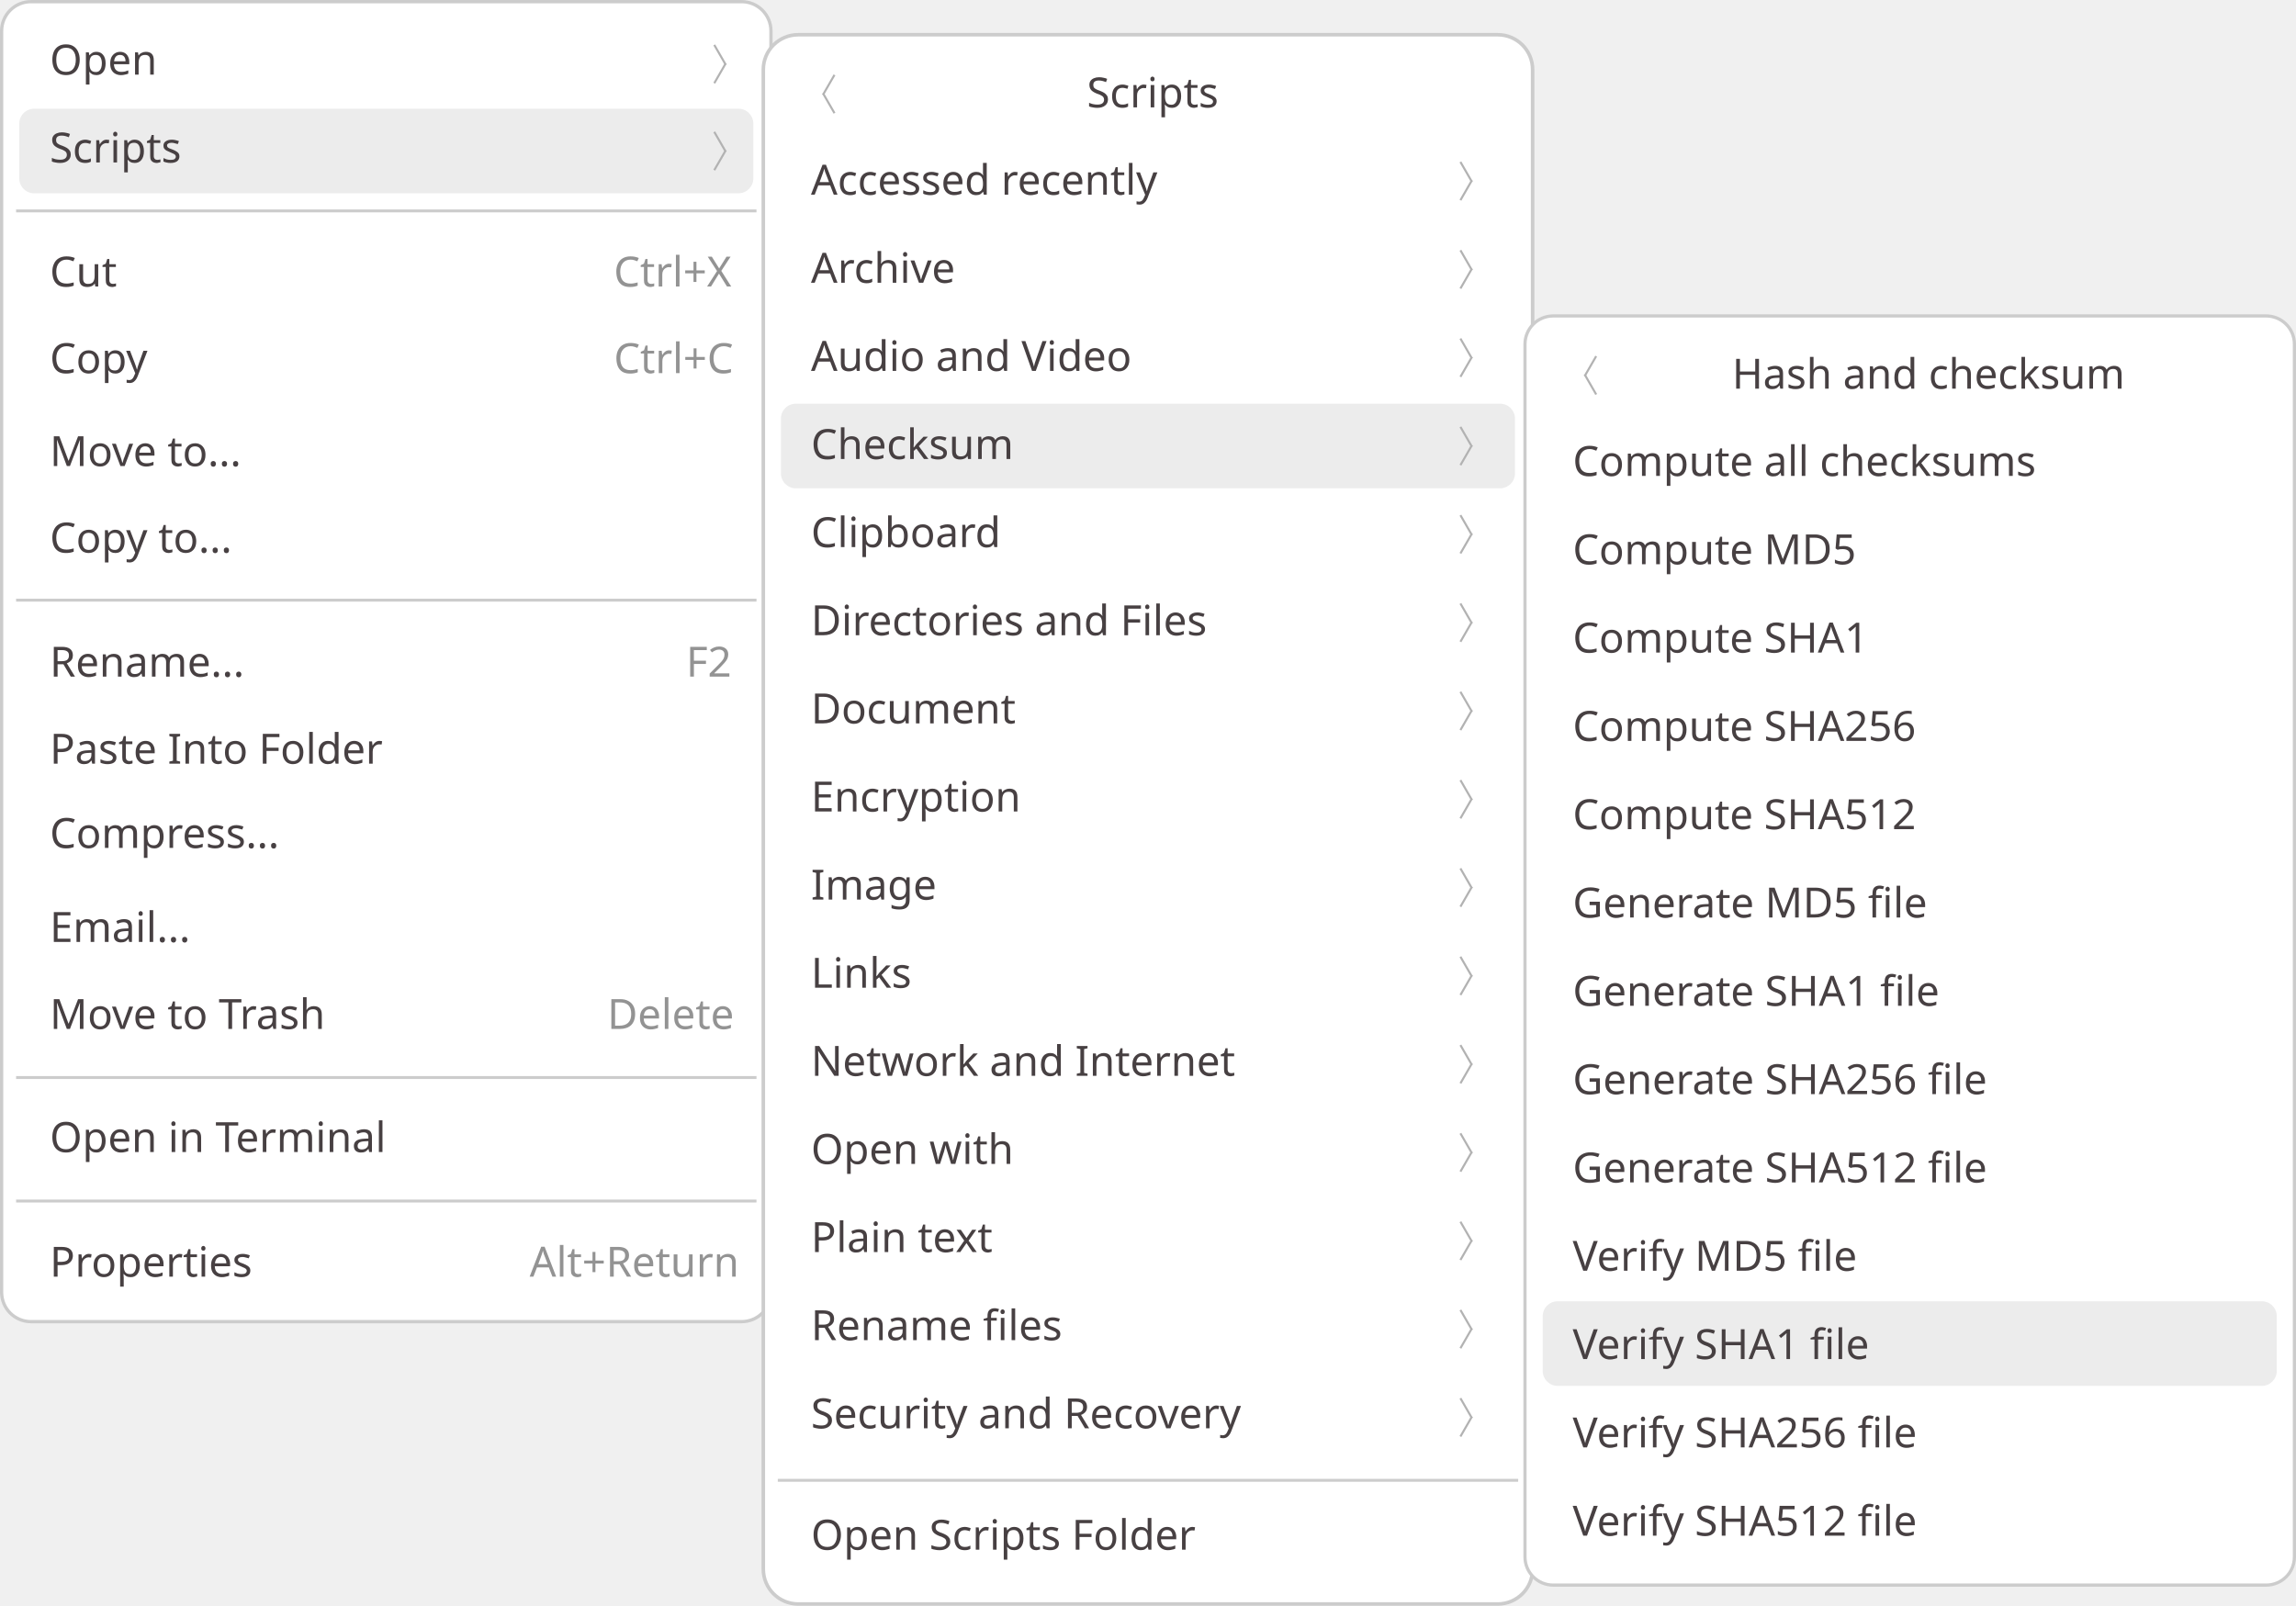
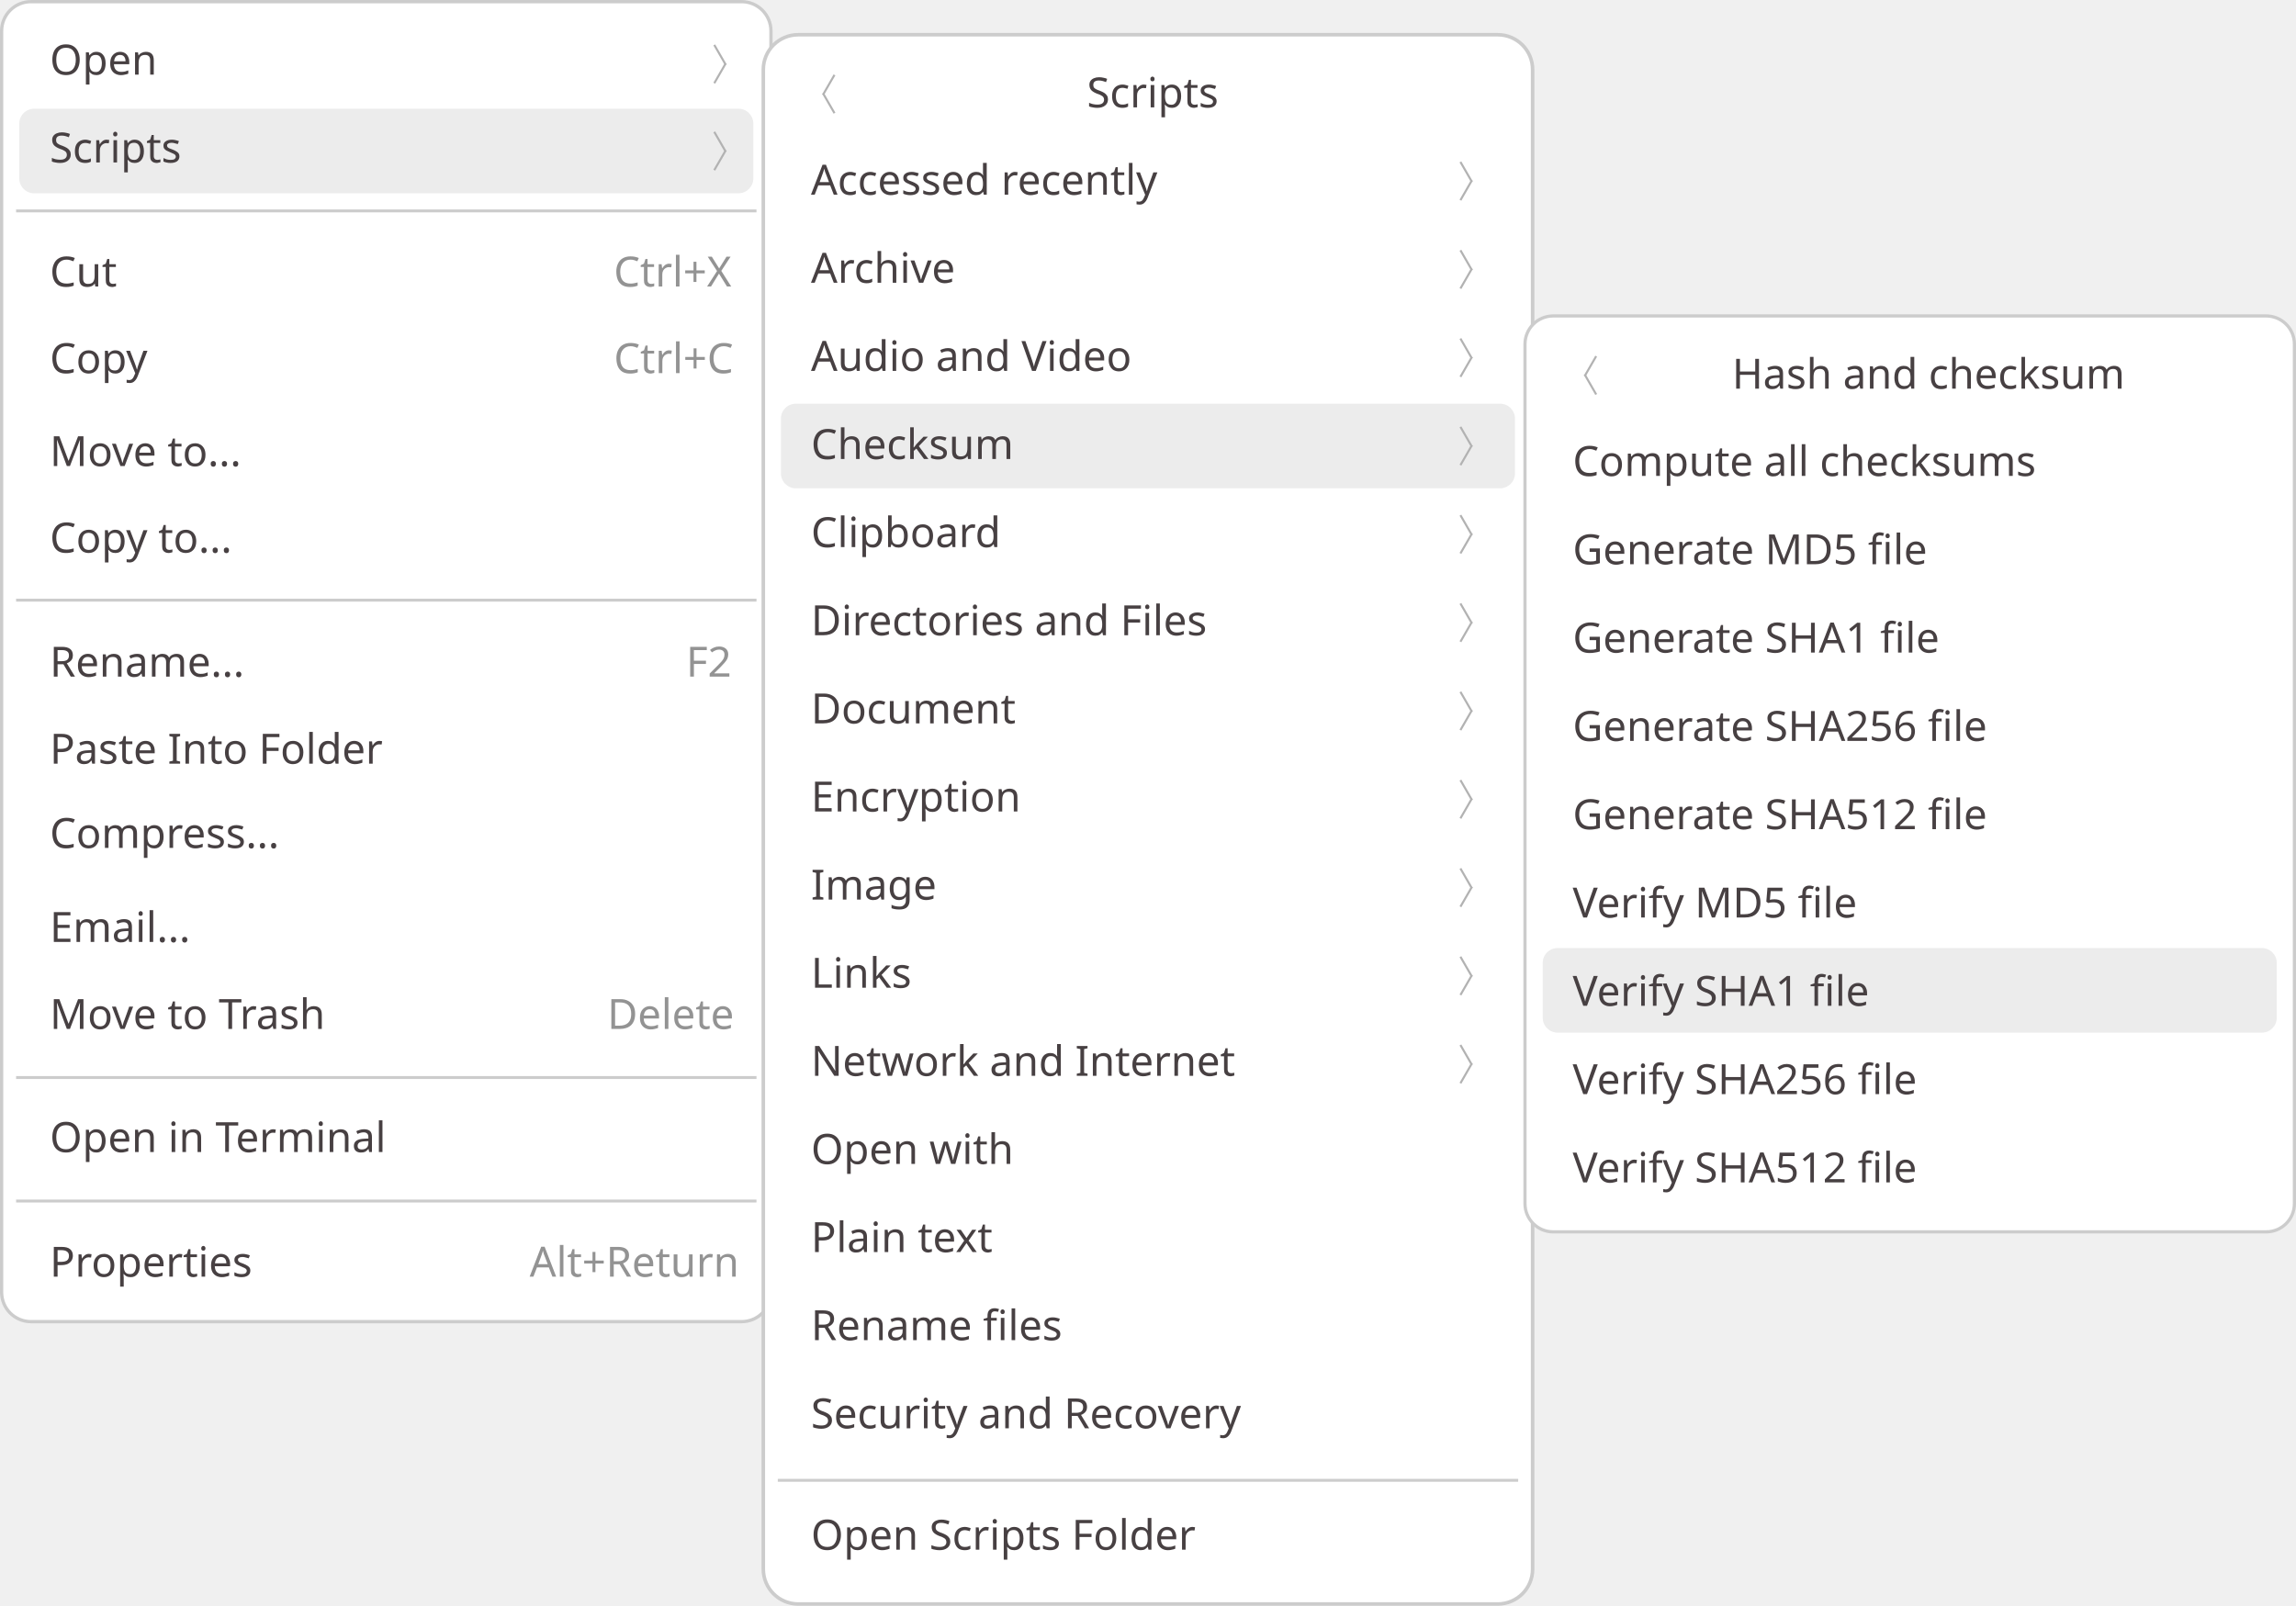
<svg xmlns="http://www.w3.org/2000/svg" id="svg5" width="832.59" height="582.4" version="1.1" viewBox="0 0 220.29 154.09" xml:space="preserve">
  <g id="layer1" transform="translate(-30.965 -9.3597)">
    <g id="g3">
      <g id="g2665">
        <rect id="rect1297" x="31.121" y="9.516" width="73.813" height="126.67" ry="2.816" fill="#fff" stroke="#ccc" stroke-width=".313" />
        <rect id="rect8540" x="32.813" y="19.789" width="70.43" height="8.12" ry="1.434" fill="#ececec" />
        <text id="text179" x="35.739" y="16.52" fill="#474042" font-family="'Noto Sans'" font-size="4px" stroke-width=".2" xml:space="preserve">
          <tspan id="tspan177" x="35.739" y="16.52" fill="#474042" font-family="'Noto Sans'" font-size="4px" stroke-width=".2">Open</tspan>
        </text>
        <text id="text179-3-7" x="35.739" y="24.947" fill="#474042" font-family="'Noto Sans'" font-size="4px" stroke-width=".2" xml:space="preserve">
          <tspan id="tspan177-6-5" x="35.739" y="24.947" fill="#474042" font-family="'Noto Sans'" font-size="4px" stroke-width=".2">Scripts</tspan>
        </text>
        <text id="text179-3-7-3-6-9" x="35.739" y="36.852" fill="#474042" font-family="'Noto Sans'" font-size="4px" stroke-width=".2" xml:space="preserve">
          <tspan id="tspan177-6-5-5-2-1" x="35.739" y="36.852" fill="#474042" font-family="'Noto Sans'" font-size="4px" stroke-width=".2">Cut</tspan>
        </text>
        <text id="text179-3-7-3-6-9-2" x="35.739" y="45.159" fill="#474042" font-family="'Noto Sans'" font-size="4px" stroke-width=".2" xml:space="preserve">
          <tspan id="tspan177-6-5-5-2-1-7" x="35.739" y="45.159" fill="#474042" font-family="'Noto Sans'" font-size="4px" stroke-width=".2">Copy</tspan>
        </text>
        <text id="text179-3-7-3-6-9-2-0" x="35.739" y="54.08" fill="#474042" font-family="'Noto Sans'" font-size="4px" stroke-width=".2" xml:space="preserve">
          <tspan id="tspan177-6-5-5-2-1-7-9" x="35.739" y="54.08" fill="#474042" font-family="'Noto Sans'" font-size="4px" stroke-width=".2">Move to...</tspan>
        </text>
        <text id="text179-3-7-3-6-9-2-0-0" x="35.739" y="108.098" fill="#474042" font-family="'Noto Sans'" font-size="4px" stroke-width=".2" xml:space="preserve">
          <tspan id="tspan177-6-5-5-2-1-7-9-62" x="35.739" y="108.098" fill="#474042" font-family="'Noto Sans'" font-size="4px" stroke-width=".2">Move to Trash</tspan>
        </text>
        <text id="text179-3-7-3-6-9-2-0-0-6" x="35.739" y="74.288" fill="#474042" font-family="'Noto Sans'" font-size="4px" stroke-width=".2" xml:space="preserve">
          <tspan id="tspan177-6-5-5-2-1-7-9-62-1" x="35.739" y="74.288" fill="#474042" font-family="'Noto Sans'" font-size="4px" stroke-width=".2">Rename...</tspan>
        </text>
        <text id="text179-3-7-3-6-9-2-0-0-6-89" x="89.232" y="108.098" fill="#939393" font-family="'Noto Sans'" font-size="4px" stroke-width=".2" xml:space="preserve">
          <tspan id="tspan177-6-5-5-2-1-7-9-62-1-73" x="89.232" y="108.098" fill="#939393" font-family="'Noto Sans'" font-size="4px" stroke-width=".2">Delete</tspan>
        </text>
        <text id="text179-3-7-3-6-9-2-0-0-6-89-2" x="89.857" y="45.159" fill="#939393" font-family="'Noto Sans'" font-size="4px" stroke-width=".2" xml:space="preserve">
          <tspan id="tspan177-6-5-5-2-1-7-9-62-1-73-9" x="89.857" y="45.159" fill="#939393" font-family="'Noto Sans'" font-size="4px" stroke-width=".2">Ctrl+C</tspan>
        </text>
        <text id="text179-3-7-3-6-9-2-0-0-6-89-2-3" x="89.849" y="36.852" fill="#939393" font-family="'Noto Sans'" font-size="4px" stroke-width=".2" xml:space="preserve">
          <tspan id="tspan177-6-5-5-2-1-7-9-62-1-73-9-1" x="89.849" y="36.852" fill="#939393" font-family="'Noto Sans'" font-size="4px" stroke-width=".2">Ctrl+X</tspan>
        </text>
        <text id="text179-3-7-3-6-9-2-0-0-6-89-2-3-9-7" x="81.782" y="131.871" fill="#939393" font-family="'Noto Sans'" font-size="4px" stroke-width=".2" xml:space="preserve">
          <tspan id="tspan177-6-5-5-2-1-7-9-62-1-73-9-1-4-8" x="81.782" y="131.871" fill="#939393" font-family="'Noto Sans'" font-size="4px" stroke-width=".2">Alt+Return</tspan>
        </text>
        <text id="text179-3-7-3-6-9-2-0-0-6-89-6" x="96.792" y="74.288" fill="#939393" font-family="'Noto Sans'" font-size="4px" stroke-width=".2" xml:space="preserve">
          <tspan id="tspan177-6-5-5-2-1-7-9-62-1-73-1" x="96.792" y="74.288" fill="#939393" font-family="'Noto Sans'" font-size="4px" stroke-width=".2">F2</tspan>
        </text>
        <text id="text179-3-7-3-6-9-2-0-0-6-8" x="35.739" y="90.726" fill="#474042" font-family="'Noto Sans'" font-size="4px" stroke-width=".2" xml:space="preserve">
          <tspan id="tspan177-6-5-5-2-1-7-9-62-1-7" x="35.739" y="90.726" fill="#474042" font-family="'Noto Sans'" font-size="4px" stroke-width=".2">Compress...</tspan>
        </text>
        <text id="text179-3-7-3-6-9-2-0-0-6-8-9" x="35.739" y="82.639" fill="#474042" font-family="'Noto Sans'" font-size="4px" stroke-width=".2" xml:space="preserve">
          <tspan id="tspan177-6-5-5-2-1-7-9-62-1-7-2" x="35.739" y="82.639" fill="#474042" font-family="'Noto Sans'" font-size="4px" stroke-width=".2">Paste Into Folder</tspan>
        </text>
        <text id="text179-3-7-3-6-9-2-0-0-6-8-9-0" x="35.739" y="99.747" fill="#474042" font-family="'Noto Sans'" font-size="4px" stroke-width=".2" xml:space="preserve">
          <tspan id="tspan177-6-5-5-2-1-7-9-62-1-7-2-2" x="35.739" y="99.747" fill="#474042" font-family="'Noto Sans'" font-size="4px" stroke-width=".2">Email...</tspan>
        </text>
        <text id="text179-3-7-3-6-9-2-0-0-6-8-9-0-3" x="35.739" y="119.909" fill="#474042" font-family="'Noto Sans'" font-size="4px" stroke-width=".2" xml:space="preserve">
          <tspan id="tspan177-6-5-5-2-1-7-9-62-1-7-2-2-7" x="35.739" y="119.909" fill="#474042" font-family="'Noto Sans'" font-size="4px" stroke-width=".2">Open in Terminal</tspan>
        </text>
        <text id="text179-3-7-3-6-9-2-0-0-6-8-9-0-3-5-2" x="35.739" y="131.871" fill="#474042" font-family="'Noto Sans'" font-size="4px" stroke-width=".2" xml:space="preserve">
          <tspan id="tspan177-6-5-5-2-1-7-9-62-1-7-2-2-7-9-2" x="35.739" y="131.871" fill="#474042" font-family="'Noto Sans'" font-size="4px" stroke-width=".2">Properties</tspan>
        </text>
        <text id="text179-3-7-3-6-9-2-0-3" x="35.739" y="62.376" fill="#474042" font-family="'Noto Sans'" font-size="4px" stroke-width=".2" xml:space="preserve">
          <tspan id="tspan177-6-5-5-2-1-7-9-6" x="35.739" y="62.376" fill="#474042" font-family="'Noto Sans'" font-size="4px" stroke-width=".2">Copy to...</tspan>
        </text>
        <path id="path7707" d="m32.509 29.597h71.037" fill="none" stroke="#ccc" stroke-width=".279" />
        <path id="path7707-9" d="m32.509 66.95h71.037" fill="none" stroke="#ccc" stroke-width=".279" />
        <path id="path7707-7" d="m32.509 112.76h71.037" fill="none" stroke="#ccc" stroke-width=".279" />
        <path id="path7707-8" d="m32.509 124.61h71.037" fill="none" stroke="#ccc" stroke-width=".279" />
        <g id="g10827" transform="translate(104.35 17.808)" fill="none" stroke="#b2b2b2" stroke-width=".2">
          <path id="path10328" d="m-4.854 4.204 1.099 1.904" />
          <path id="path10328-3" d="m-3.754 5.973-1.099 1.904" />
        </g>
        <g id="g10827-7" transform="translate(104.35 9.4644)" fill="none" stroke="#b2b2b2" stroke-width=".2">
          <path id="path10328-9" d="m-4.854 4.204 1.099 1.904" />
          <path id="path10328-3-3" d="m-3.754 5.973-1.099 1.904" />
        </g>
      </g>
      <g id="g1">
        <rect id="rect1297-9" x="104.2" y="12.691" width="73.813" height="150.59" ry="3.348" fill="#fff" stroke="#ccc" stroke-width=".341" />
        <rect id="rect8540-2" x="105.89" y="48.097" width="70.43" height="8.12" ry="1.434" fill="#ececec" />
        <path id="path7707-7-7" d="m105.59 151.41h71.037" fill="none" stroke="#ccc" stroke-width=".279" />
        <g id="g10827-73" transform="translate(175.94 20.692)" fill="none" stroke="#b2b2b2" stroke-width=".2">
          <path id="path10328-6" d="m-4.854 4.204 1.099 1.904" />
          <path id="path10328-3-1" d="m-3.754 5.973-1.099 1.904" />
        </g>
        <g id="g10827-73-2" transform="translate(175.94 29.167)" fill="none" stroke="#b2b2b2" stroke-width=".2">
          <path id="path10328-6-9" d="m-4.854 4.204 1.099 1.904" />
          <path id="path10328-3-1-3" d="m-3.754 5.973-1.099 1.904" />
        </g>
        <g id="g10827-73-1" transform="translate(175.94 37.641)" fill="none" stroke="#b2b2b2" stroke-width=".2">
          <path id="path10328-6-94" d="m-4.854 4.204 1.099 1.904" />
          <path id="path10328-3-1-7" d="m-3.754 5.973-1.099 1.904" />
        </g>
-         <g id="g10827-73-8" transform="translate(175.94 46.116)" fill="none" stroke="#b2b2b2" stroke-width=".2">
-           <path id="path10328-6-4" d="m-4.854 4.204 1.099 1.904" />
-           <path id="path10328-3-1-5" d="m-3.754 5.973-1.099 1.904" />
-         </g>
-         <g id="g10827-73-0" transform="translate(175.94 54.59)" fill="none" stroke="#b2b2b2" stroke-width=".2">
-           <path id="path10328-6-3" d="m-4.854 4.204 1.099 1.904" />
-           <path id="path10328-3-1-6" d="m-3.754 5.973-1.099 1.904" />
-         </g>
-         <g id="g10827-73-10" transform="translate(175.94 63.065)" fill="none" stroke="#b2b2b2" stroke-width=".2">
-           <path id="path10328-6-6" d="m-4.854 4.204 1.099 1.904" />
-           <path id="path10328-3-1-32" d="m-3.754 5.973-1.099 1.904" />
-         </g>
-         <g id="g10827-73-06" transform="translate(175.94 71.539)" fill="none" stroke="#b2b2b2" stroke-width=".2">
-           <path id="path10328-6-1" d="m-4.854 4.204 1.099 1.904" />
-           <path id="path10328-3-1-55" d="m-3.754 5.973-1.099 1.904" />
-         </g>
-         <g id="g10827-73-4" transform="translate(175.94 80.014)" fill="none" stroke="#b2b2b2" stroke-width=".2">
+         <g id="g10827-73-4" transform="translate(175.94 46.116)" fill="none" stroke="#b2b2b2" stroke-width=".2">
          <path id="path10328-6-7" d="m-4.854 4.204 1.099 1.904" />
          <path id="path10328-3-1-65" d="m-3.754 5.973-1.099 1.904" />
        </g>
-         <g id="g10827-73-6" transform="translate(175.94 88.488)" fill="none" stroke="#b2b2b2" stroke-width=".2">
+         <g id="g10827-73-6" transform="translate(175.94 54.59)" fill="none" stroke="#b2b2b2" stroke-width=".2">
          <path id="path10328-6-93" d="m-4.854 4.204 1.099 1.904" />
          <path id="path10328-3-1-74" d="m-3.754 5.973-1.099 1.904" />
        </g>
-         <g id="g10827-73-5" transform="translate(175.94 96.962)" fill="none" stroke="#b2b2b2" stroke-width=".2">
+         <g id="g10827-73-5" transform="translate(175.94 63.064)" fill="none" stroke="#b2b2b2" stroke-width=".2">
          <path id="path10328-6-2" d="m-4.854 4.204 1.099 1.904" />
          <path id="path10328-3-1-54" d="m-3.754 5.973-1.099 1.904" />
        </g>
-         <g id="g10827-73-7" transform="translate(175.94 105.44)" fill="none" stroke="#b2b2b2" stroke-width=".2">
+         <g id="g10827-73-7" transform="translate(175.94 71.542)" fill="none" stroke="#b2b2b2" stroke-width=".2">
          <path id="path10328-6-44" d="m-4.854 4.204 1.099 1.904" />
          <path id="path10328-3-1-30" d="m-3.754 5.973-1.099 1.904" />
        </g>
-         <g id="g10827-73-78" transform="translate(175.94 113.91)" fill="none" stroke="#b2b2b2" stroke-width=".2">
+         <g id="g10827-73-78" transform="translate(175.94 80.012)" fill="none" stroke="#b2b2b2" stroke-width=".2">
          <path id="path10328-6-68" d="m-4.854 4.204 1.099 1.904" />
          <path id="path10328-3-1-8" d="m-3.754 5.973-1.099 1.904" />
        </g>
-         <g id="g10827-73-43" transform="translate(175.94 122.39)" fill="none" stroke="#b2b2b2" stroke-width=".2">
+         <g id="g10827-73-43" transform="translate(175.94 88.492)" fill="none" stroke="#b2b2b2" stroke-width=".2">
          <path id="path10328-6-14" d="m-4.854 4.204 1.099 1.904" />
          <path id="path10328-3-1-9" d="m-3.754 5.973-1.099 1.904" />
        </g>
-         <g id="g10827-73-20" transform="translate(175.94 130.86)" fill="none" stroke="#b2b2b2" stroke-width=".2">
+         <g id="g10827-73-20" transform="translate(175.94 96.962)" fill="none" stroke="#b2b2b2" stroke-width=".2">
          <path id="path10328-6-689" d="m-4.854 4.204 1.099 1.904" />
          <path id="path10328-3-1-2" d="m-3.754 5.973-1.099 1.904" />
        </g>
-         <g id="g10827-73-66" transform="translate(175.94 139.33)" fill="none" stroke="#b2b2b2" stroke-width=".2">
+         <g id="g10827-73-66" transform="translate(175.94 105.432)" fill="none" stroke="#b2b2b2" stroke-width=".2">
          <path id="path10328-6-49" d="m-4.854 4.204 1.099 1.904" />
          <path id="path10328-3-1-50" d="m-3.754 5.973-1.099 1.904" />
        </g>
        <g id="g10827-73-48" transform="rotate(180 53.088 12.211)" fill="none" stroke="#b2b2b2" stroke-width=".2">
          <path id="path10328-6-71" d="m-4.854 4.204 1.099 1.904" />
          <path id="path10328-3-1-72" d="m-3.754 5.973-1.099 1.904" />
        </g>
        <text id="text179-3-7-3-6-9-2-7" x="108.775" y="28.037" fill="#474042" font-family="'Noto Sans'" font-size="4px" stroke-width=".2" xml:space="preserve">
          <tspan id="tspan177-6-5-5-2-1-7-8" x="108.775" y="28.037" fill="#474042" font-family="'Noto Sans'" font-size="4px" stroke-width=".2">Accessed recently</tspan>
        </text>
        <text id="text179-3-7-3-6-9-2-7-92" x="135.254" y="19.661" fill="#474042" font-family="'Noto Sans'" font-size="4px" stroke-width=".2" xml:space="preserve">
          <tspan id="tspan177-6-5-5-2-1-7-8-28" x="135.254" y="19.661" fill="#474042" font-family="'Noto Sans'" font-size="4px" stroke-width=".2">Scripts</tspan>
        </text>
        <text id="text179-3-7-3-6-9-2-7-7" x="108.775" y="36.493" fill="#474042" font-family="'Noto Sans'" font-size="4px" stroke-width=".2" xml:space="preserve">
          <tspan id="tspan177-6-5-5-2-1-7-8-4" x="108.775" y="36.493" fill="#474042" font-family="'Noto Sans'" font-size="4px" stroke-width=".2">Archive</tspan>
        </text>
        <text id="text179-3-7-3-6-9-2-7-1" x="108.775" y="44.948" fill="#474042" font-family="'Noto Sans'" font-size="4px" stroke-width=".2" xml:space="preserve">
          <tspan id="tspan177-6-5-5-2-1-7-8-9" x="108.775" y="44.948" fill="#474042" font-family="'Noto Sans'" font-size="4px" stroke-width=".2">Audio and Video</tspan>
        </text>
        <text id="text179-3-7-3-6-9-2-7-0" x="108.775" y="53.404" fill="#474042" font-family="'Noto Sans'" font-size="4px" stroke-width=".2" xml:space="preserve">
          <tspan id="tspan177-6-5-5-2-1-7-8-98" x="108.775" y="53.404" fill="#474042" font-family="'Noto Sans'" font-size="4px" stroke-width=".2">Checksum</tspan>
        </text>
        <text id="text179-3-7-3-6-9-2-7-8" x="108.775" y="61.86" fill="#474042" font-family="'Noto Sans'" font-size="4px" stroke-width=".2" xml:space="preserve">
          <tspan id="tspan177-6-5-5-2-1-7-8-5" x="108.775" y="61.86" fill="#474042" font-family="'Noto Sans'" font-size="4px" stroke-width=".2">Clipboard</tspan>
        </text>
        <text id="text179-3-7-3-6-9-2-7-84" x="108.775" y="70.315" fill="#474042" font-family="'Noto Sans'" font-size="4px" stroke-width=".2" xml:space="preserve">
          <tspan id="tspan177-6-5-5-2-1-7-8-3" x="108.775" y="70.315" fill="#474042" font-family="'Noto Sans'" font-size="4px" stroke-width=".2">Directories and Files</tspan>
        </text>
        <text id="text179-3-7-3-6-9-2-7-71" x="108.775" y="78.771" fill="#474042" font-family="'Noto Sans'" font-size="4px" stroke-width=".2" xml:space="preserve">
          <tspan id="tspan177-6-5-5-2-1-7-8-38" x="108.775" y="78.771" fill="#474042" font-family="'Noto Sans'" font-size="4px" stroke-width=".2">Document</tspan>
        </text>
        <text id="text179-3-7-3-6-9-2-7-09" x="108.775" y="87.227" fill="#474042" font-family="'Noto Sans'" font-size="4px" stroke-width=".2" xml:space="preserve">
          <tspan id="tspan177-6-5-5-2-1-7-8-7" x="108.775" y="87.227" fill="#474042" font-family="'Noto Sans'" font-size="4px" stroke-width=".2">Encryption</tspan>
        </text>
        <text id="text179-3-7-3-6-9-2-7-9" x="108.775" y="95.682" fill="#474042" font-family="'Noto Sans'" font-size="4px" stroke-width=".2" xml:space="preserve">
          <tspan id="tspan177-6-5-5-2-1-7-8-93" x="108.775" y="95.682" fill="#474042" font-family="'Noto Sans'" font-size="4px" stroke-width=".2">Image</tspan>
        </text>
        <text id="text179-3-7-3-6-9-2-7-2" x="108.775" y="104.138" fill="#474042" font-family="'Noto Sans'" font-size="4px" stroke-width=".2" xml:space="preserve">
          <tspan id="tspan177-6-5-5-2-1-7-8-43" x="108.775" y="104.138" fill="#474042" font-family="'Noto Sans'" font-size="4px" stroke-width=".2">Links</tspan>
        </text>
        <text id="text179-3-7-3-6-9-2-7-712" x="108.775" y="112.594" fill="#474042" font-family="'Noto Sans'" font-size="4px" stroke-width=".2" xml:space="preserve">
          <tspan id="tspan177-6-5-5-2-1-7-8-2" x="108.775" y="112.594" fill="#474042" font-family="'Noto Sans'" font-size="4px" stroke-width=".2">Network and Internet</tspan>
        </text>
        <text id="text179-3-7-3-6-9-2-7-02" x="108.775" y="121.049" fill="#474042" font-family="'Noto Sans'" font-size="4px" stroke-width=".2" xml:space="preserve">
          <tspan id="tspan177-6-5-5-2-1-7-8-1" x="108.775" y="121.049" fill="#474042" font-family="'Noto Sans'" font-size="4px" stroke-width=".2">Open with</tspan>
        </text>
        <text id="text179-3-7-3-6-9-2-7-75" x="108.775" y="129.505" fill="#474042" font-family="'Noto Sans'" font-size="4px" stroke-width=".2" xml:space="preserve">
          <tspan id="tspan177-6-5-5-2-1-7-8-17" x="108.775" y="129.505" fill="#474042" font-family="'Noto Sans'" font-size="4px" stroke-width=".2">Plain text</tspan>
        </text>
        <text id="text179-3-7-3-6-9-2-7-4" x="108.775" y="137.961" fill="#474042" font-family="'Noto Sans'" font-size="4px" stroke-width=".2" xml:space="preserve">
          <tspan id="tspan177-6-5-5-2-1-7-8-171" x="108.775" y="137.961" fill="#474042" font-family="'Noto Sans'" font-size="4px" stroke-width=".2">Rename files</tspan>
        </text>
        <text id="text179-3-7-3-6-9-2-7-11" x="108.775" y="146.417" fill="#474042" font-family="'Noto Sans'" font-size="4px" stroke-width=".2" xml:space="preserve">
          <tspan id="tspan177-6-5-5-2-1-7-8-70" x="108.775" y="146.417" fill="#474042" font-family="'Noto Sans'" font-size="4px" stroke-width=".2">Security and Recovery</tspan>
        </text>
        <text id="text179-3-7-3-6-9-2-7-40" x="108.775" y="158.071" fill="#474042" font-family="'Noto Sans'" font-size="4px" stroke-width=".2" xml:space="preserve">
          <tspan id="tspan177-6-5-5-2-1-7-8-8" x="108.775" y="158.071" fill="#474042" font-family="'Noto Sans'" font-size="4px" stroke-width=".2">Open Scripts Folder</tspan>
        </text>
      </g>
      <g id="g2">
-         <rect id="rect1297-9-6" x="177.28" y="39.677" width="73.823" height="121.79" ry="2.708" fill="#fff" stroke="#ccc" stroke-width=".307" />
-         <rect id="rect8540-2-1" x="178.98" y="134.23" width="70.43" height="8.12" ry="1.434" fill="#ececec" />
+         <rect id="rect1297-9-6" x="177.28" y="39.677" width="73.823" height="87.892" ry="2.708" fill="#fff" stroke="#ccc" stroke-width=".307" />
+         <rect id="rect8540-2-1" x="178.98" y="100.332" width="70.43" height="8.12" ry="1.434" fill="#ececec" />
        <g id="g10827-73-48-8" transform="rotate(180 89.629 25.707)" fill="none" stroke="#b2b2b2" stroke-width=".2">
          <path id="path10328-6-71-4" d="m-4.854 4.204 1.099 1.904" />
          <path id="path10328-3-1-72-8" d="m-3.754 5.973-1.099 1.904" />
        </g>
        <text id="text179-3-7-3-6-9-2-7-10" x="181.857" y="55.028" fill="#474042" font-family="'Noto Sans'" font-size="4px" stroke-width=".2" xml:space="preserve">
          <tspan id="tspan177-6-5-5-2-1-7-8-30" x="181.857" y="55.028" fill="#474042" font-family="'Noto Sans'" font-size="4px" stroke-width=".2">Compute all checksums</tspan>
        </text>
        <text id="text179-3-7-3-6-9-2-7-92-4" x="197.152" y="46.651" fill="#474042" font-family="'Noto Sans'" font-size="4px" stroke-width=".2" xml:space="preserve">
          <tspan id="tspan177-6-5-5-2-1-7-8-28-4" x="197.152" y="46.651" fill="#474042" font-family="'Noto Sans'" font-size="4px" stroke-width=".2">Hash and checksum</tspan>
        </text>
-         <text id="text179-3-7-3-6-9-2-7-7-4" x="181.857" y="63.502" fill="#474042" font-family="'Noto Sans'" font-size="4px" stroke-width=".2" xml:space="preserve">
-           <tspan id="tspan177-6-5-5-2-1-7-8-4-4" x="181.857" y="63.502" fill="#474042" font-family="'Noto Sans'" font-size="4px" stroke-width=".2">Compute MD5</tspan>
-         </text>
-         <text id="text179-3-7-3-6-9-2-7-1-7" x="181.857" y="71.977" fill="#474042" font-family="'Noto Sans'" font-size="4px" stroke-width=".2" xml:space="preserve">
-           <tspan id="tspan177-6-5-5-2-1-7-8-9-6" x="181.857" y="71.977" fill="#474042" font-family="'Noto Sans'" font-size="4px" stroke-width=".2">Compute SHA1</tspan>
-         </text>
-         <text id="text179-3-7-3-6-9-2-7-0-3" x="181.857" y="80.451" fill="#474042" font-family="'Noto Sans'" font-size="4px" stroke-width=".2" xml:space="preserve">
-           <tspan id="tspan177-6-5-5-2-1-7-8-98-1" x="181.857" y="80.451" fill="#474042" font-family="'Noto Sans'" font-size="4px" stroke-width=".2">Compute SHA256</tspan>
-         </text>
-         <text id="text179-3-7-3-6-9-2-7-8-7" x="181.857" y="88.926" fill="#474042" font-family="'Noto Sans'" font-size="4px" stroke-width=".2" xml:space="preserve">
-           <tspan id="tspan177-6-5-5-2-1-7-8-5-5" x="181.857" y="88.926" fill="#474042" font-family="'Noto Sans'" font-size="4px" stroke-width=".2">Compute SHA512</tspan>
-         </text>
-         <text id="text179-3-7-3-6-9-2-7-84-9" x="181.857" y="97.4" fill="#474042" font-family="'Noto Sans'" font-size="4px" stroke-width=".2" xml:space="preserve">
-           <tspan id="tspan177-6-5-5-2-1-7-8-3-6" x="181.857" y="97.4" fill="#474042" font-family="'Noto Sans'" font-size="4px" stroke-width=".2">Generate MD5 file</tspan>
-         </text>
-         <text id="text179-3-7-3-6-9-2-7-71-2" x="181.857" y="105.875" fill="#474042" font-family="'Noto Sans'" font-size="4px" stroke-width=".2" xml:space="preserve">
-           <tspan id="tspan177-6-5-5-2-1-7-8-38-1" x="181.857" y="105.875" fill="#474042" font-family="'Noto Sans'" font-size="4px" stroke-width=".2">Generate SHA1 file</tspan>
-         </text>
-         <text id="text179-3-7-3-6-9-2-7-09-7" x="181.857" y="114.35" fill="#474042" font-family="'Noto Sans'" font-size="4px" stroke-width=".2" xml:space="preserve">
-           <tspan id="tspan177-6-5-5-2-1-7-8-7-8" x="181.857" y="114.35" fill="#474042" font-family="'Noto Sans'" font-size="4px" stroke-width=".2">Generate SHA256 file</tspan>
-         </text>
-         <text id="text179-3-7-3-6-9-2-7-9-5" x="181.857" y="122.824" fill="#474042" font-family="'Noto Sans'" font-size="4px" stroke-width=".2" xml:space="preserve">
-           <tspan id="tspan177-6-5-5-2-1-7-8-93-7" x="181.857" y="122.824" fill="#474042" font-family="'Noto Sans'" font-size="4px" stroke-width=".2">Generate SHA512 file</tspan>
-         </text>
-         <text id="text179-3-7-3-6-9-2-7-2-4" x="181.857" y="131.299" fill="#474042" font-family="'Noto Sans'" font-size="4px" stroke-width=".2" xml:space="preserve">
-           <tspan id="tspan177-6-5-5-2-1-7-8-43-1" x="181.857" y="131.299" fill="#474042" font-family="'Noto Sans'" font-size="4px" stroke-width=".2">Verify MD5 file</tspan>
-         </text>
-         <text id="text179-3-7-3-6-9-2-7-712-8" x="181.857" y="139.773" fill="#474042" font-family="'Noto Sans'" font-size="4px" stroke-width=".2" xml:space="preserve">
-           <tspan id="tspan177-6-5-5-2-1-7-8-2-5" x="181.857" y="139.773" fill="#474042" font-family="'Noto Sans'" font-size="4px" stroke-width=".2">Verify SHA1 file</tspan>
-         </text>
-         <text id="text179-3-7-3-6-9-2-7-02-9" x="181.857" y="148.248" fill="#474042" font-family="'Noto Sans'" font-size="4px" stroke-width=".2" xml:space="preserve">
-           <tspan id="tspan177-6-5-5-2-1-7-8-1-7" x="181.857" y="148.248" fill="#474042" font-family="'Noto Sans'" font-size="4px" stroke-width=".2">Verify SHA256 file</tspan>
-         </text>
-         <text id="text179-3-7-3-6-9-2-7-75-5" x="181.857" y="156.722" fill="#474042" font-family="'Noto Sans'" font-size="4px" stroke-width=".2" xml:space="preserve">
-           <tspan id="tspan177-6-5-5-2-1-7-8-17-3" x="181.857" y="156.722" fill="#474042" font-family="'Noto Sans'" font-size="4px" stroke-width=".2">Verify SHA512 file</tspan>
+         <text id="text179-3-7-3-6-9-2-7-84-9" x="181.857" y="63.502" fill="#474042" font-family="'Noto Sans'" font-size="4px" stroke-width=".2" xml:space="preserve">
+           <tspan id="tspan177-6-5-5-2-1-7-8-3-6" x="181.857" y="63.502" fill="#474042" font-family="'Noto Sans'" font-size="4px" stroke-width=".2">Generate MD5 file</tspan>
+         </text>
+         <text id="text179-3-7-3-6-9-2-7-71-2" x="181.857" y="71.977" fill="#474042" font-family="'Noto Sans'" font-size="4px" stroke-width=".2" xml:space="preserve">
+           <tspan id="tspan177-6-5-5-2-1-7-8-38-1" x="181.857" y="71.977" fill="#474042" font-family="'Noto Sans'" font-size="4px" stroke-width=".2">Generate SHA1 file</tspan>
+         </text>
+         <text id="text179-3-7-3-6-9-2-7-09-7" x="181.857" y="80.451" fill="#474042" font-family="'Noto Sans'" font-size="4px" stroke-width=".2" xml:space="preserve">
+           <tspan id="tspan177-6-5-5-2-1-7-8-7-8" x="181.857" y="80.451" fill="#474042" font-family="'Noto Sans'" font-size="4px" stroke-width=".2">Generate SHA256 file</tspan>
+         </text>
+         <text id="text179-3-7-3-6-9-2-7-9-5" x="181.857" y="88.926" fill="#474042" font-family="'Noto Sans'" font-size="4px" stroke-width=".2" xml:space="preserve">
+           <tspan id="tspan177-6-5-5-2-1-7-8-93-7" x="181.857" y="88.926" fill="#474042" font-family="'Noto Sans'" font-size="4px" stroke-width=".2">Generate SHA512 file</tspan>
+         </text>
+         <text id="text179-3-7-3-6-9-2-7-2-4" x="181.857" y="97.4" fill="#474042" font-family="'Noto Sans'" font-size="4px" stroke-width=".2" xml:space="preserve">
+           <tspan id="tspan177-6-5-5-2-1-7-8-43-1" x="181.857" y="97.4" fill="#474042" font-family="'Noto Sans'" font-size="4px" stroke-width=".2">Verify MD5 file</tspan>
+         </text>
+         <text id="text179-3-7-3-6-9-2-7-712-8" x="181.857" y="105.875" fill="#474042" font-family="'Noto Sans'" font-size="4px" stroke-width=".2" xml:space="preserve">
+           <tspan id="tspan177-6-5-5-2-1-7-8-2-5" x="181.857" y="105.875" fill="#474042" font-family="'Noto Sans'" font-size="4px" stroke-width=".2">Verify SHA1 file</tspan>
+         </text>
+         <text id="text179-3-7-3-6-9-2-7-02-9" x="181.857" y="114.35" fill="#474042" font-family="'Noto Sans'" font-size="4px" stroke-width=".2" xml:space="preserve">
+           <tspan id="tspan177-6-5-5-2-1-7-8-1-7" x="181.857" y="114.35" fill="#474042" font-family="'Noto Sans'" font-size="4px" stroke-width=".2">Verify SHA256 file</tspan>
+         </text>
+         <text id="text179-3-7-3-6-9-2-7-75-5" x="181.857" y="122.824" fill="#474042" font-family="'Noto Sans'" font-size="4px" stroke-width=".2" xml:space="preserve">
+           <tspan id="tspan177-6-5-5-2-1-7-8-17-3" x="181.857" y="122.824" fill="#474042" font-family="'Noto Sans'" font-size="4px" stroke-width=".2">Verify SHA512 file</tspan>
        </text>
      </g>
    </g>
  </g>
</svg>
